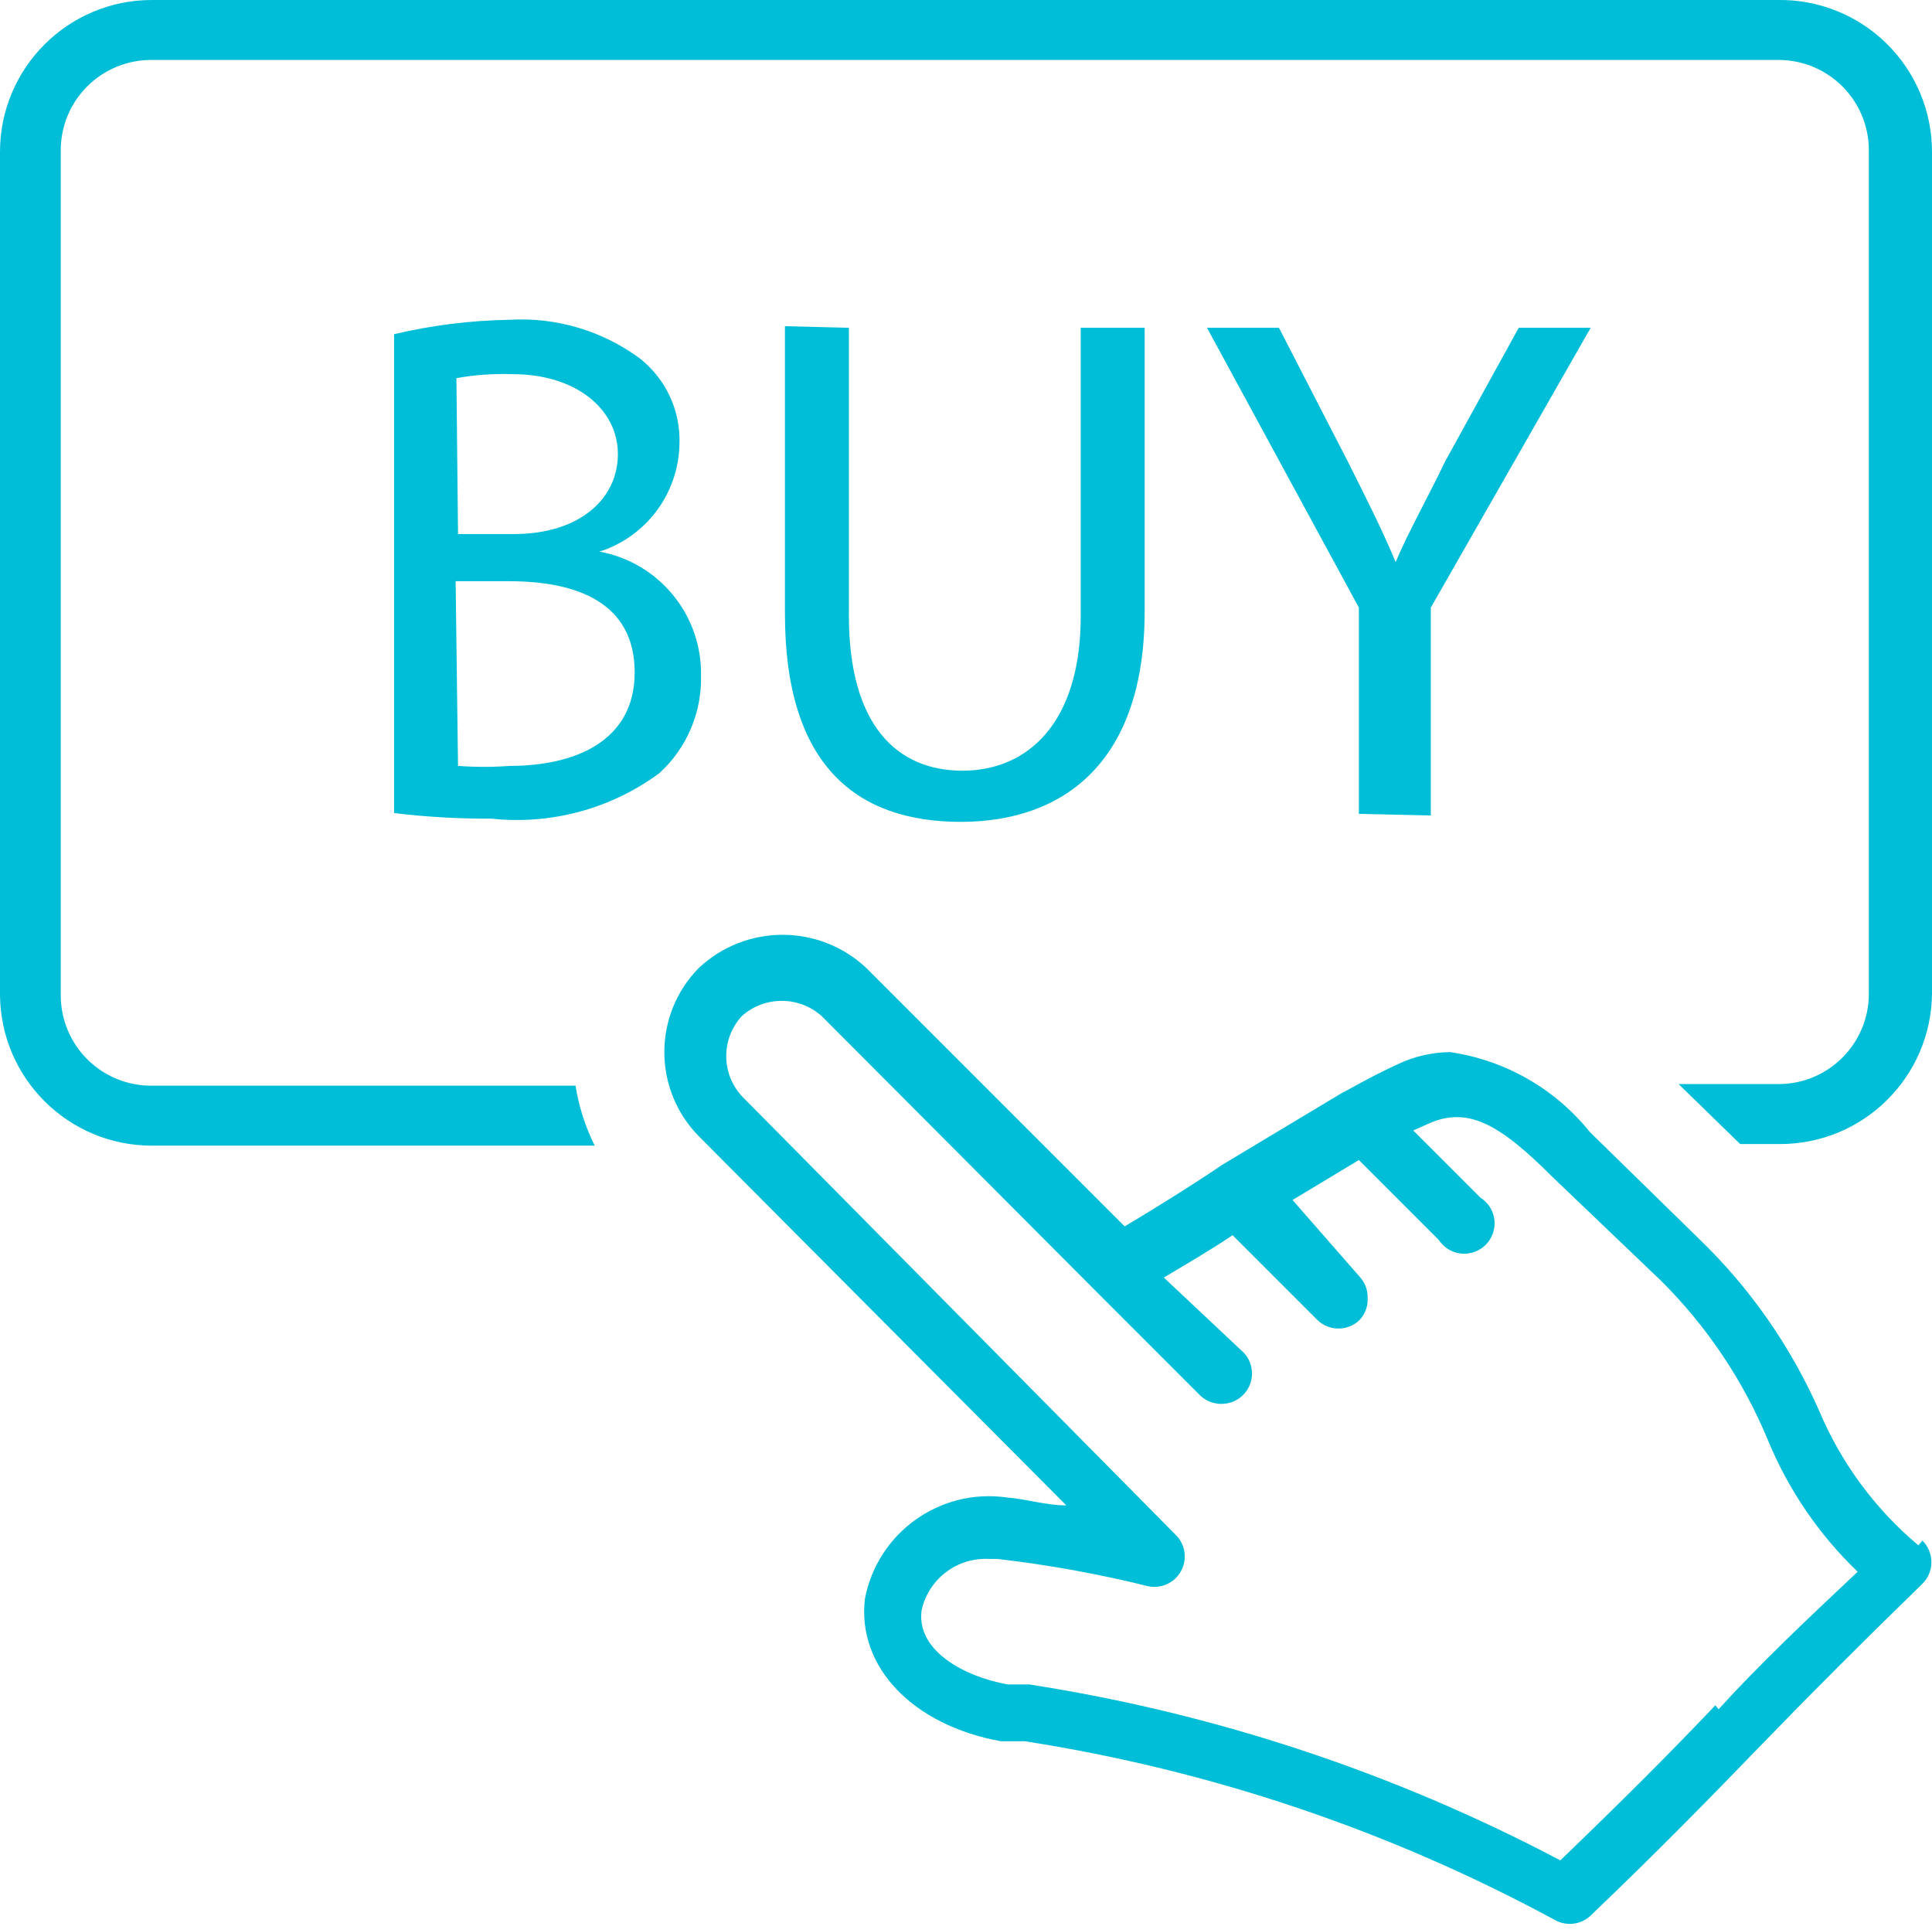
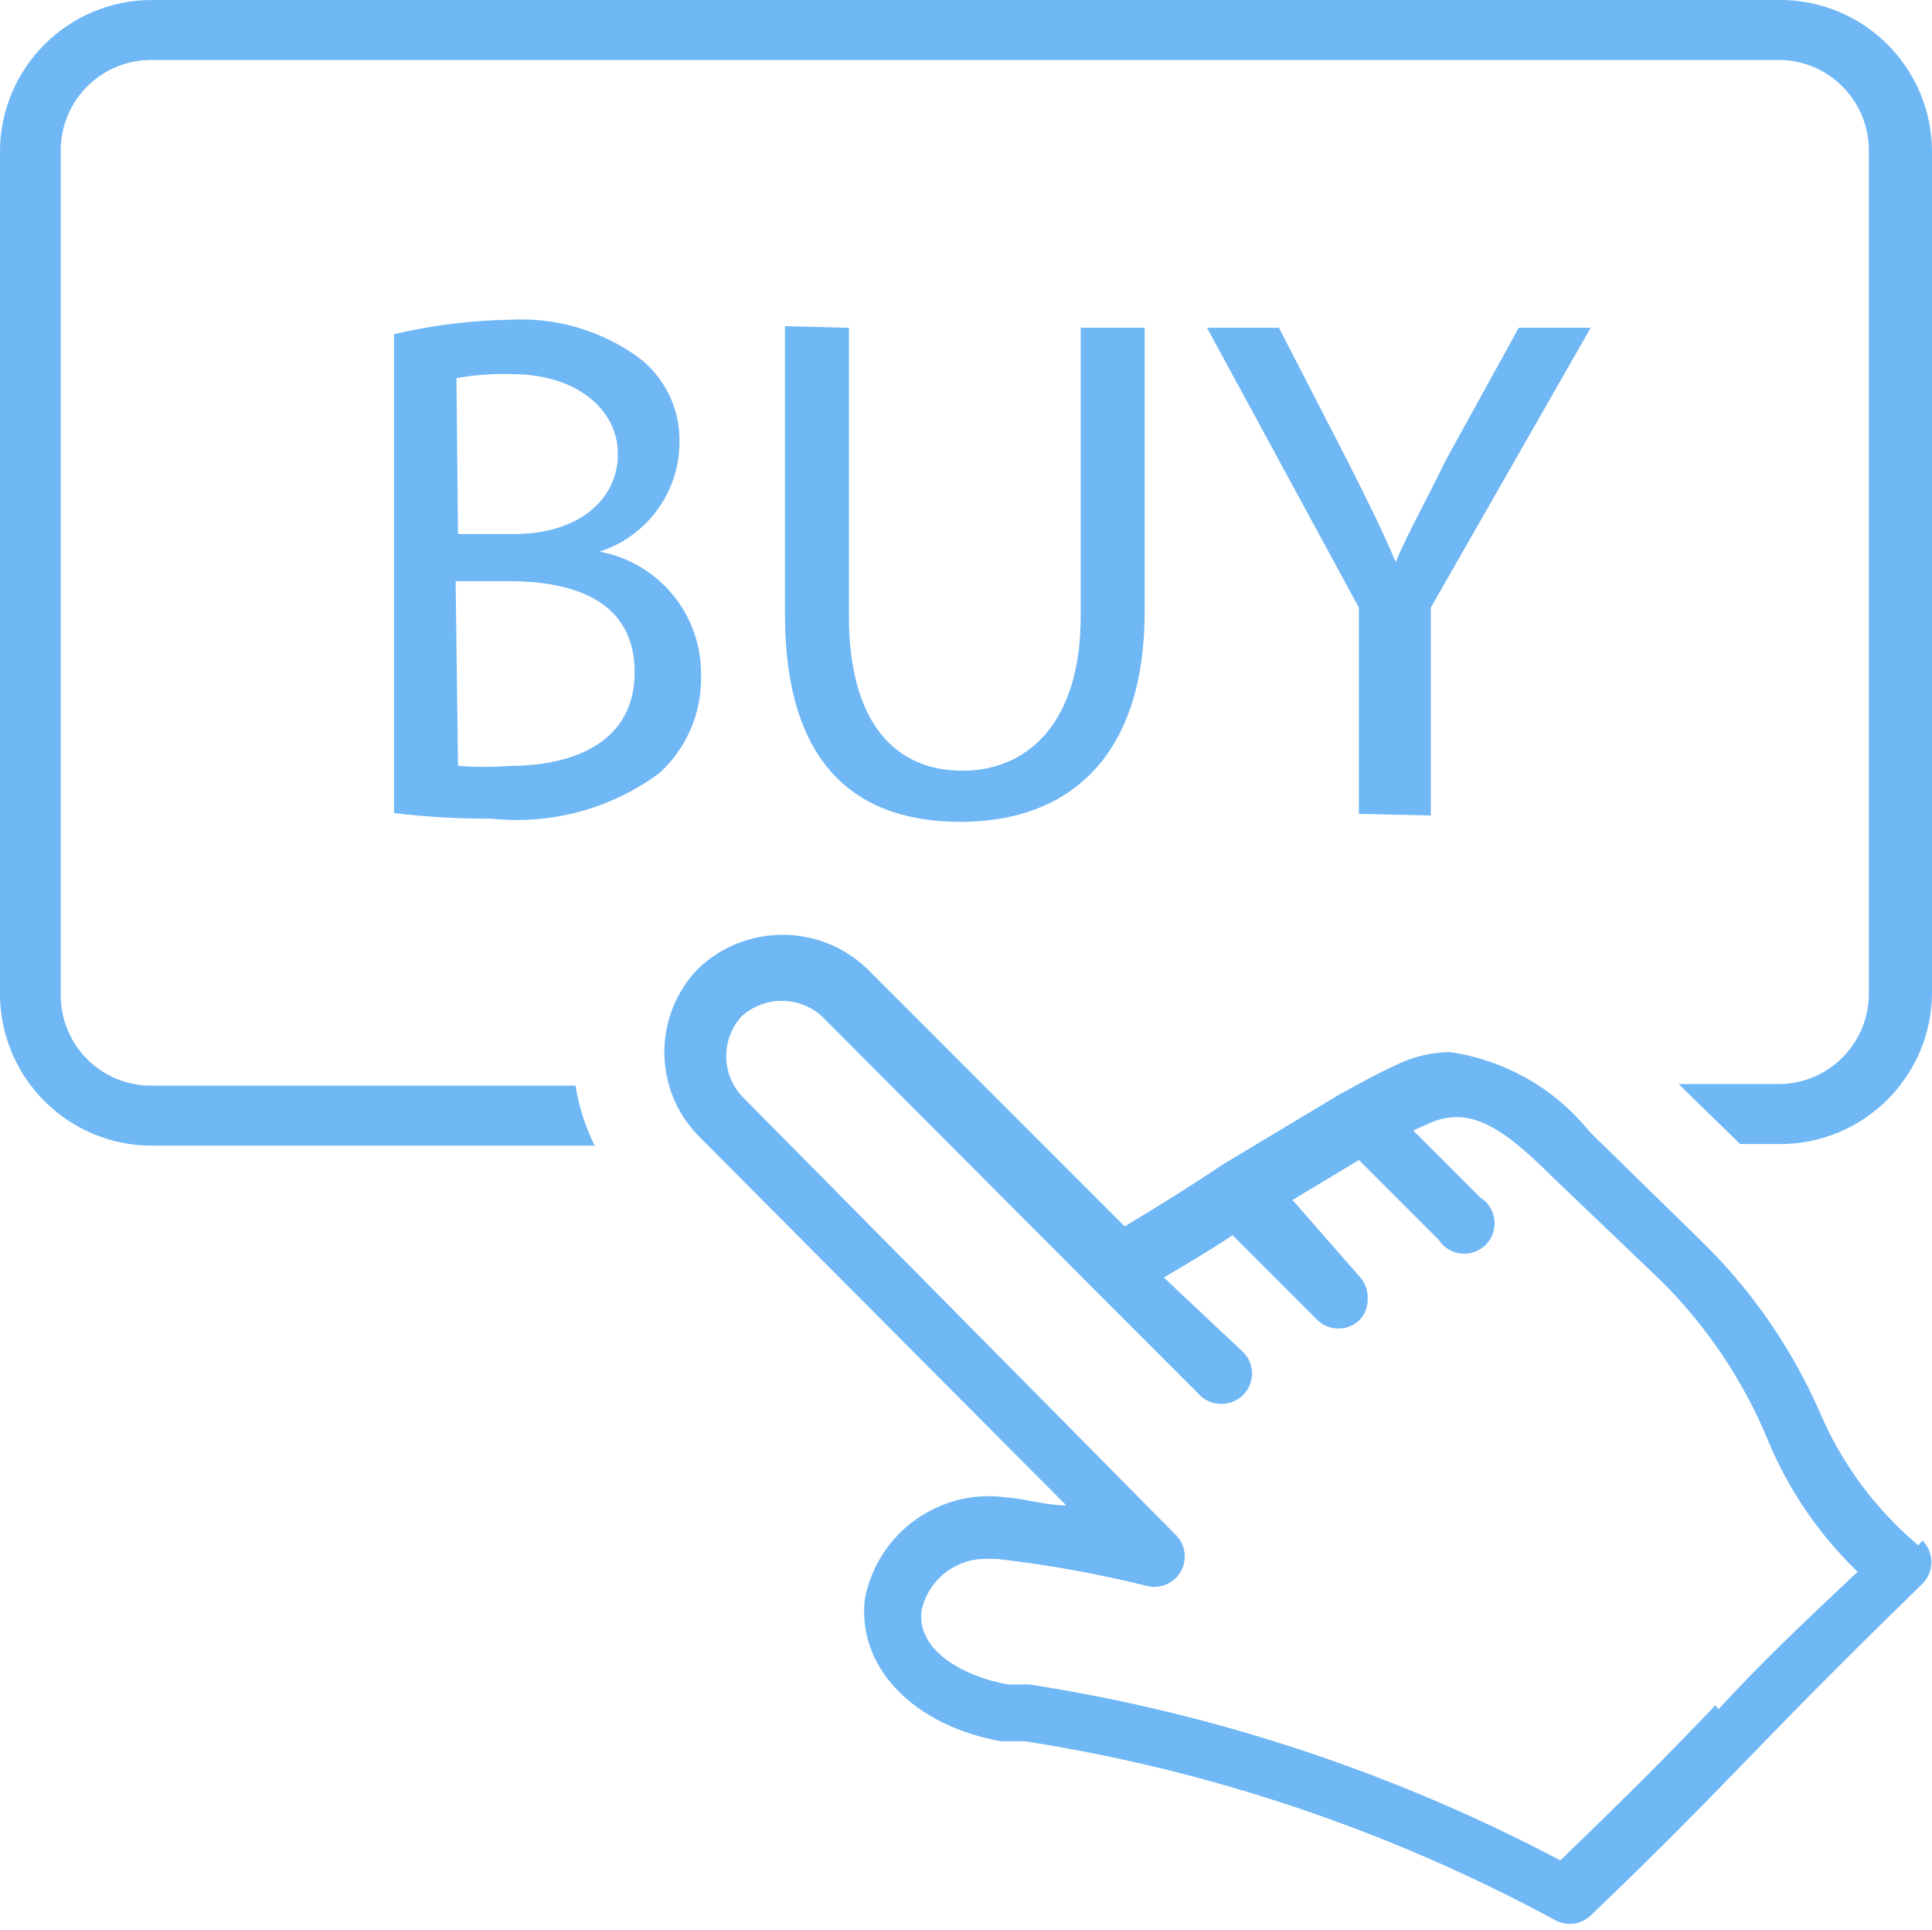
<svg xmlns="http://www.w3.org/2000/svg" viewBox="0 0 24.17 24.14">
-   <path d="M24 19.33a4.45 4.45 0 01-1.24-1.68 6.8 6.8 0 00-1.5-2.15l-1.37-1.34a2.75 2.75 0 00-1.75-1 1.56 1.56 0 00-.65.15c-.37.17-.67.35-.7.36l-1.5.9c-.35.24-.9.58-1.22.77l-3.23-3.23a1.53 1.53 0 00-2.1 0 1.5 1.5 0 000 2.1l4.6 4.62c-.25 0-.5-.08-.75-.1A1.58 1.58 0 0010.82 20c-.1.85.6 1.58 1.7 1.78h.3a20.56 20.56 0 016.64 2.24.38.38 0 00.44-.06c.9-.86 1.52-1.5 2.15-2.15s1.2-1.22 2-2a.38.38 0 000-.54zm-2.54 2c-.57.6-1.15 1.18-1.94 1.94a21.2 21.2 0 00-6.64-2.2h-.27c-.56-.1-1.15-.43-1.08-.93a.82.82 0 01.85-.64h.1a14.87 14.87 0 011.88.34.38.38 0 00.36-.63l-5.44-5.5a.74.74 0 010-1 .75.75 0 011 0l3.44 3.45 1.3 1.3a.38.38 0 00.27.1.38.38 0 00.27-.64l-1-.94c.25-.15.58-.34.86-.53l1.06 1.06a.38.38 0 00.53 0 .38.38 0 00.1-.28.38.38 0 00-.1-.26l-.84-.96.83-.5 1 1a.38.38 0 10.52-.53l-.84-.84.18-.08c.5-.23.9 0 1.56.66l1.36 1.3a6.1 6.1 0 011.34 2 4.84 4.84 0 001.12 1.64c-.67.63-1.24 1.17-1.74 1.72zM4.93 4.18A6.78 6.78 0 016.37 4 2.5 2.5 0 018 4.48a1.3 1.3 0 01.5 1.08 1.44 1.44 0 01-1 1.34 1.55 1.55 0 011.27 1.55 1.6 1.6 0 01-.52 1.22 3 3 0 01-2.1.57 9.77 9.77 0 01-1.22-.07zm.8 2.5h.7c.82 0 1.3-.44 1.3-1s-.52-1-1.32-1a3.32 3.32 0 00-.7.05zm0 2.9a4.4 4.4 0 00.65 0c.8 0 1.56-.3 1.56-1.17s-.72-1.14-1.57-1.14H5.7zm4.89-5.48v3.6c0 1.37.6 1.94 1.42 1.94s1.48-.6 1.48-1.93V4.1h.8v3.55c0 1.87-1 2.63-2.3 2.63s-2.2-.7-2.2-2.6v-3.6zM17 10.18V7.6l-1.9-3.5h.9l.86 1.67c.23.46.42.83.6 1.26.17-.4.4-.8.62-1.26L19 4.1h.9l-2 3.5v2.6zm-15.1 3.4a1.13 1.13 0 01-1.14-1.13V1.9A1.13 1.13 0 011.9.75h20.35a1.13 1.13 0 011.13 1.13v10.55a1.13 1.13 0 01-1.13 1.13H21l.77.75h.5a1.9 1.9 0 001.9-1.88V1.9A1.9 1.9 0 0022.24 0H1.9A1.9 1.9 0 000 1.9v10.55a1.9 1.9 0 001.9 1.88h5.54a2.6 2.6 0 01-.24-.75z" fill="#00bed7" />
+   <path d="M24 19.33a4.45 4.45 0 01-1.24-1.68 6.8 6.8 0 00-1.5-2.15l-1.37-1.34a2.75 2.75 0 00-1.75-1 1.56 1.56 0 00-.65.15c-.37.17-.67.35-.7.36l-1.5.9c-.35.24-.9.58-1.22.77l-3.23-3.23a1.53 1.53 0 00-2.1 0 1.5 1.5 0 000 2.1l4.6 4.62c-.25 0-.5-.08-.75-.1A1.58 1.58 0 0010.82 20c-.1.85.6 1.58 1.7 1.78h.3a20.56 20.56 0 016.64 2.24.38.38 0 00.44-.06c.9-.86 1.52-1.5 2.15-2.15s1.2-1.22 2-2a.38.38 0 000-.54zm-2.54 2c-.57.6-1.15 1.18-1.94 1.94a21.2 21.2 0 00-6.64-2.2h-.27c-.56-.1-1.15-.43-1.08-.93a.82.82 0 01.85-.64h.1a14.87 14.87 0 011.88.34.38.38 0 00.36-.63l-5.44-5.5a.74.74 0 010-1 .75.75 0 011 0l3.44 3.45 1.3 1.3a.38.38 0 00.27.1.38.38 0 00.27-.64l-1-.94c.25-.15.58-.34.86-.53l1.06 1.06a.38.38 0 00.53 0 .38.38 0 00.1-.28.38.38 0 00-.1-.26l-.84-.96.83-.5 1 1a.38.38 0 10.52-.53l-.84-.84.18-.08c.5-.23.9 0 1.56.66l1.36 1.3a6.1 6.1 0 011.34 2 4.84 4.84 0 001.12 1.64c-.67.63-1.24 1.17-1.74 1.72zM4.93 4.18A6.78 6.78 0 016.37 4 2.5 2.5 0 018 4.48a1.3 1.3 0 01.5 1.08 1.44 1.44 0 01-1 1.34 1.55 1.55 0 011.27 1.55 1.6 1.6 0 01-.52 1.22 3 3 0 01-2.1.57 9.77 9.77 0 01-1.22-.07zm.8 2.5h.7c.82 0 1.3-.44 1.3-1s-.52-1-1.32-1a3.32 3.32 0 00-.7.05zm0 2.9a4.4 4.4 0 00.65 0c.8 0 1.56-.3 1.56-1.17s-.72-1.14-1.57-1.14H5.7zm4.89-5.48v3.6c0 1.37.6 1.94 1.42 1.94s1.48-.6 1.48-1.93V4.1h.8v3.55c0 1.87-1 2.63-2.3 2.63s-2.2-.7-2.2-2.6v-3.6zM17 10.18V7.6l-1.9-3.5h.9l.86 1.67c.23.46.42.83.6 1.26.17-.4.4-.8.62-1.26L19 4.1h.9l-2 3.5v2.6zm-15.1 3.4a1.13 1.13 0 01-1.14-1.13V1.9A1.13 1.13 0 011.9.75h20.35a1.13 1.13 0 011.13 1.13v10.55a1.13 1.13 0 01-1.13 1.13H21l.77.75h.5a1.9 1.9 0 001.9-1.88V1.9A1.9 1.9 0 0022.24 0H1.9A1.9 1.9 0 000 1.9v10.55a1.9 1.9 0 001.9 1.88h5.54a2.6 2.6 0 01-.24-.75z" fill="#6fb7f5" />
</svg>
